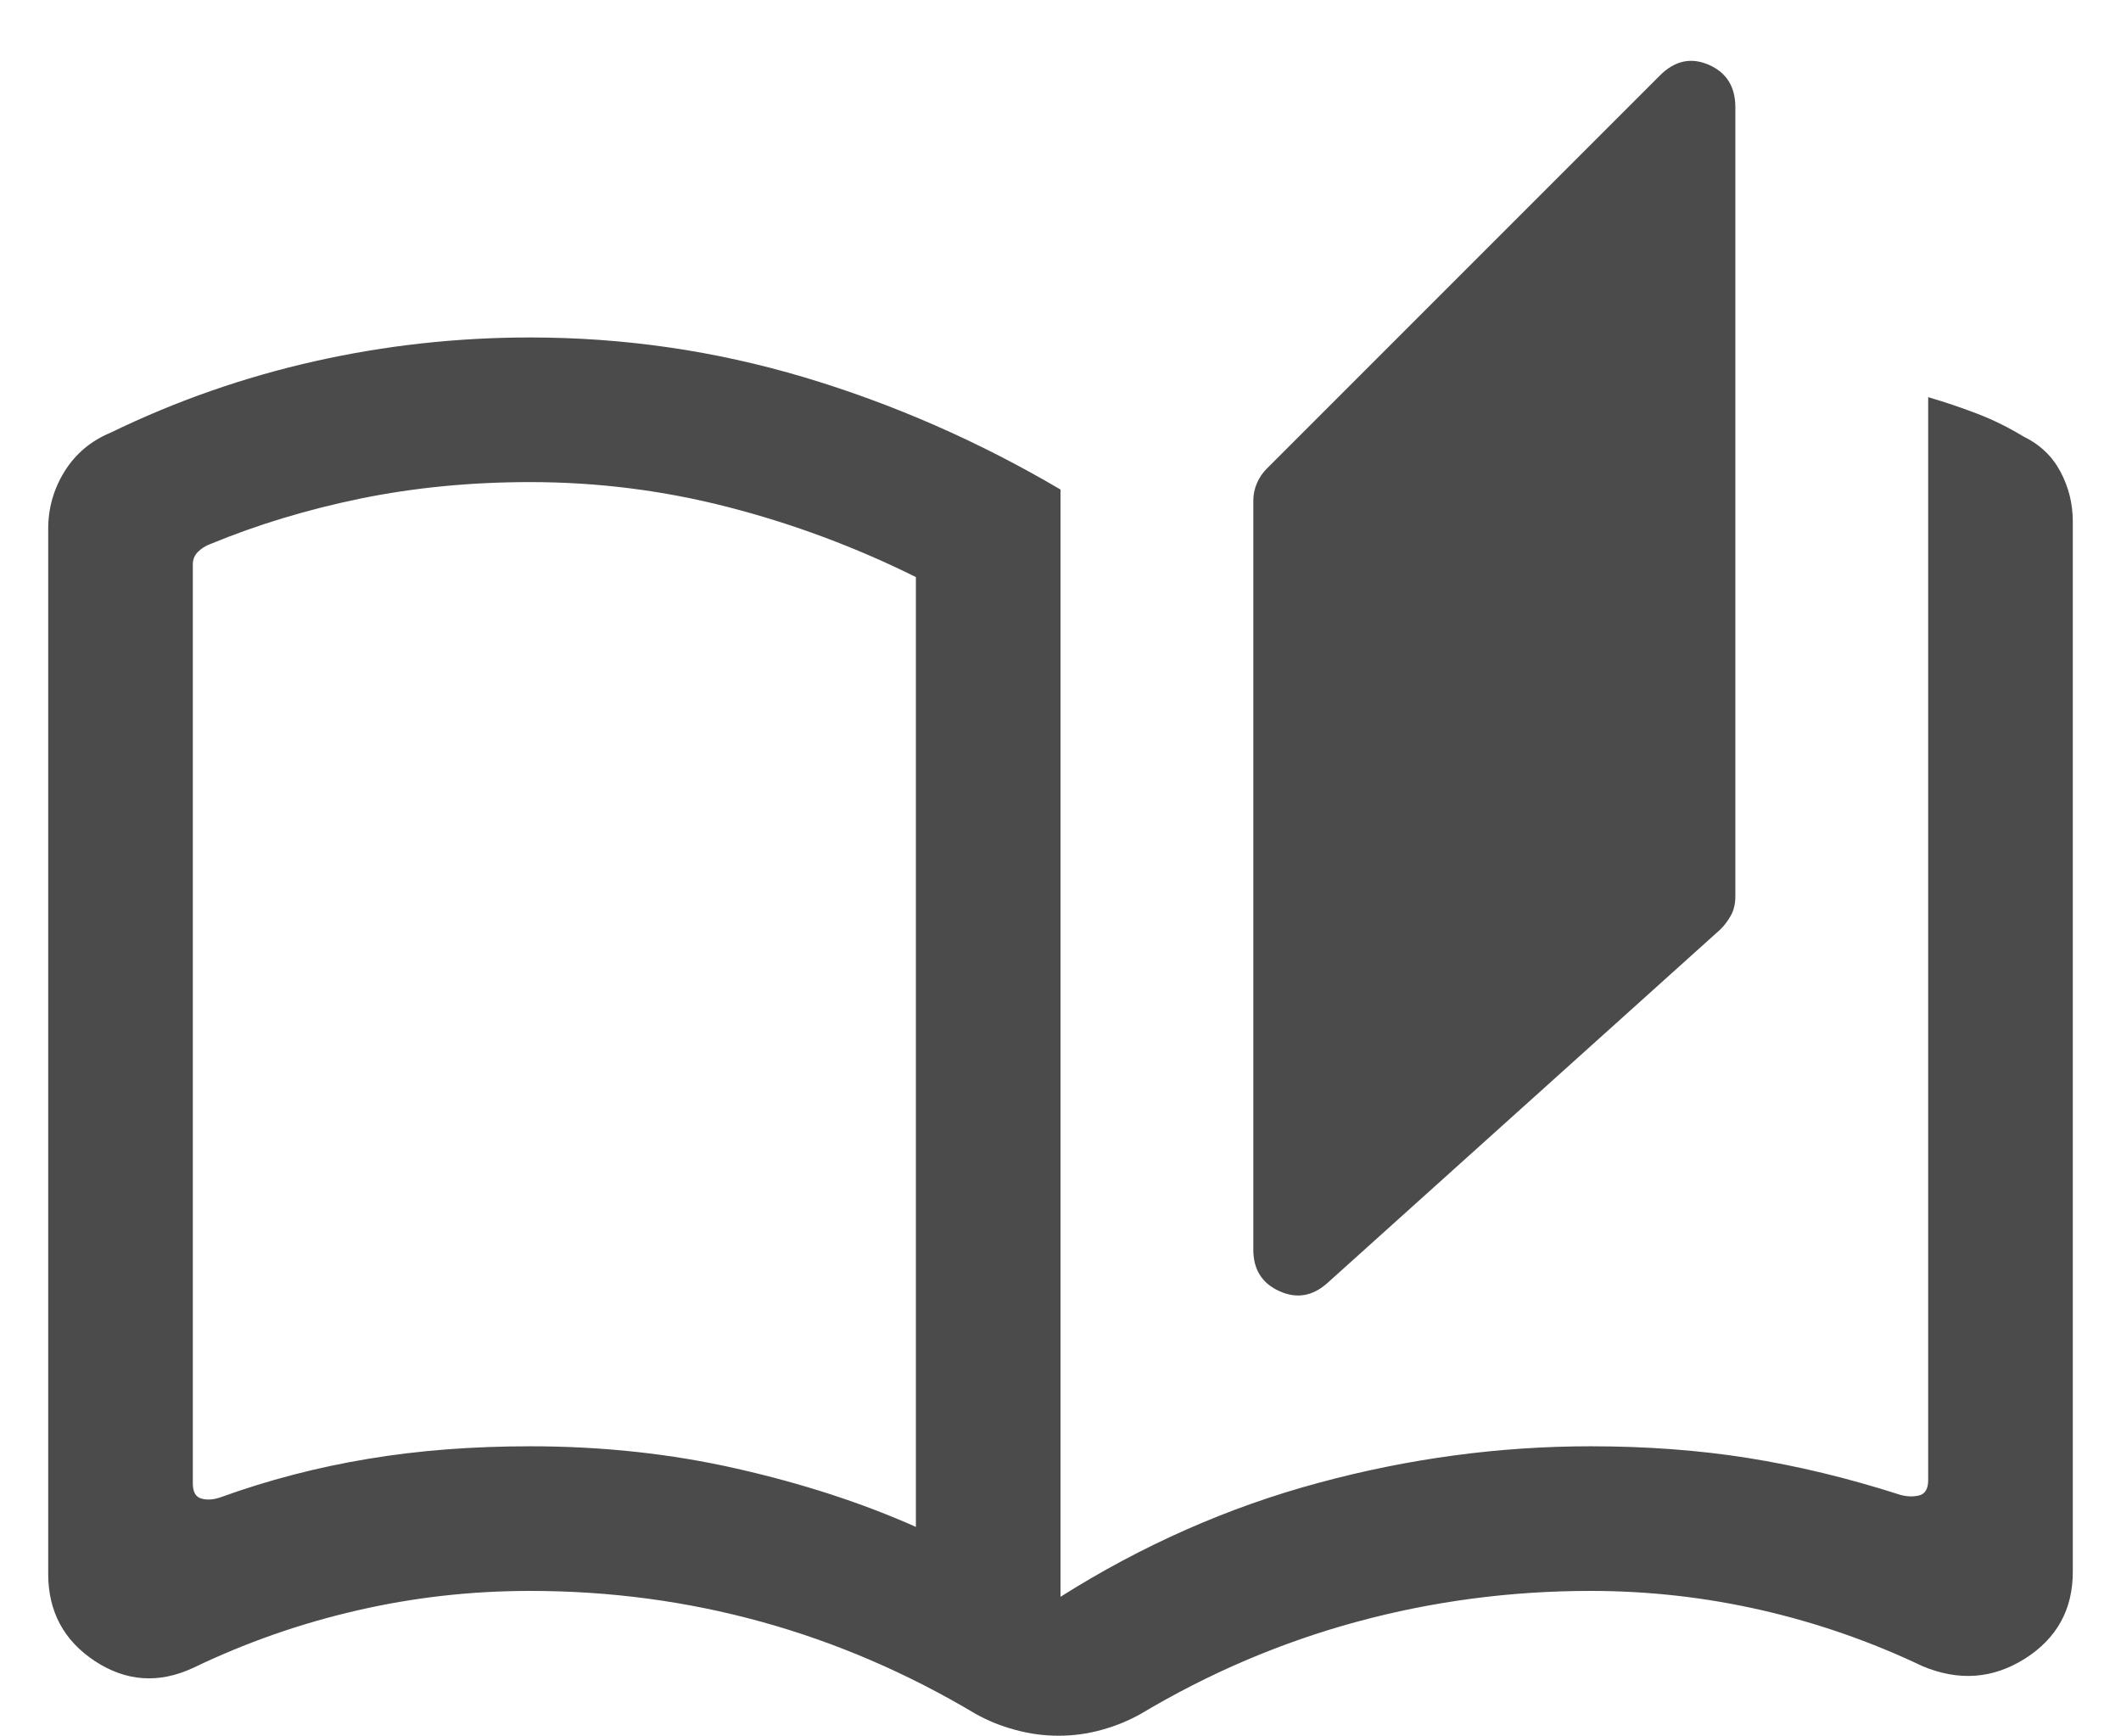
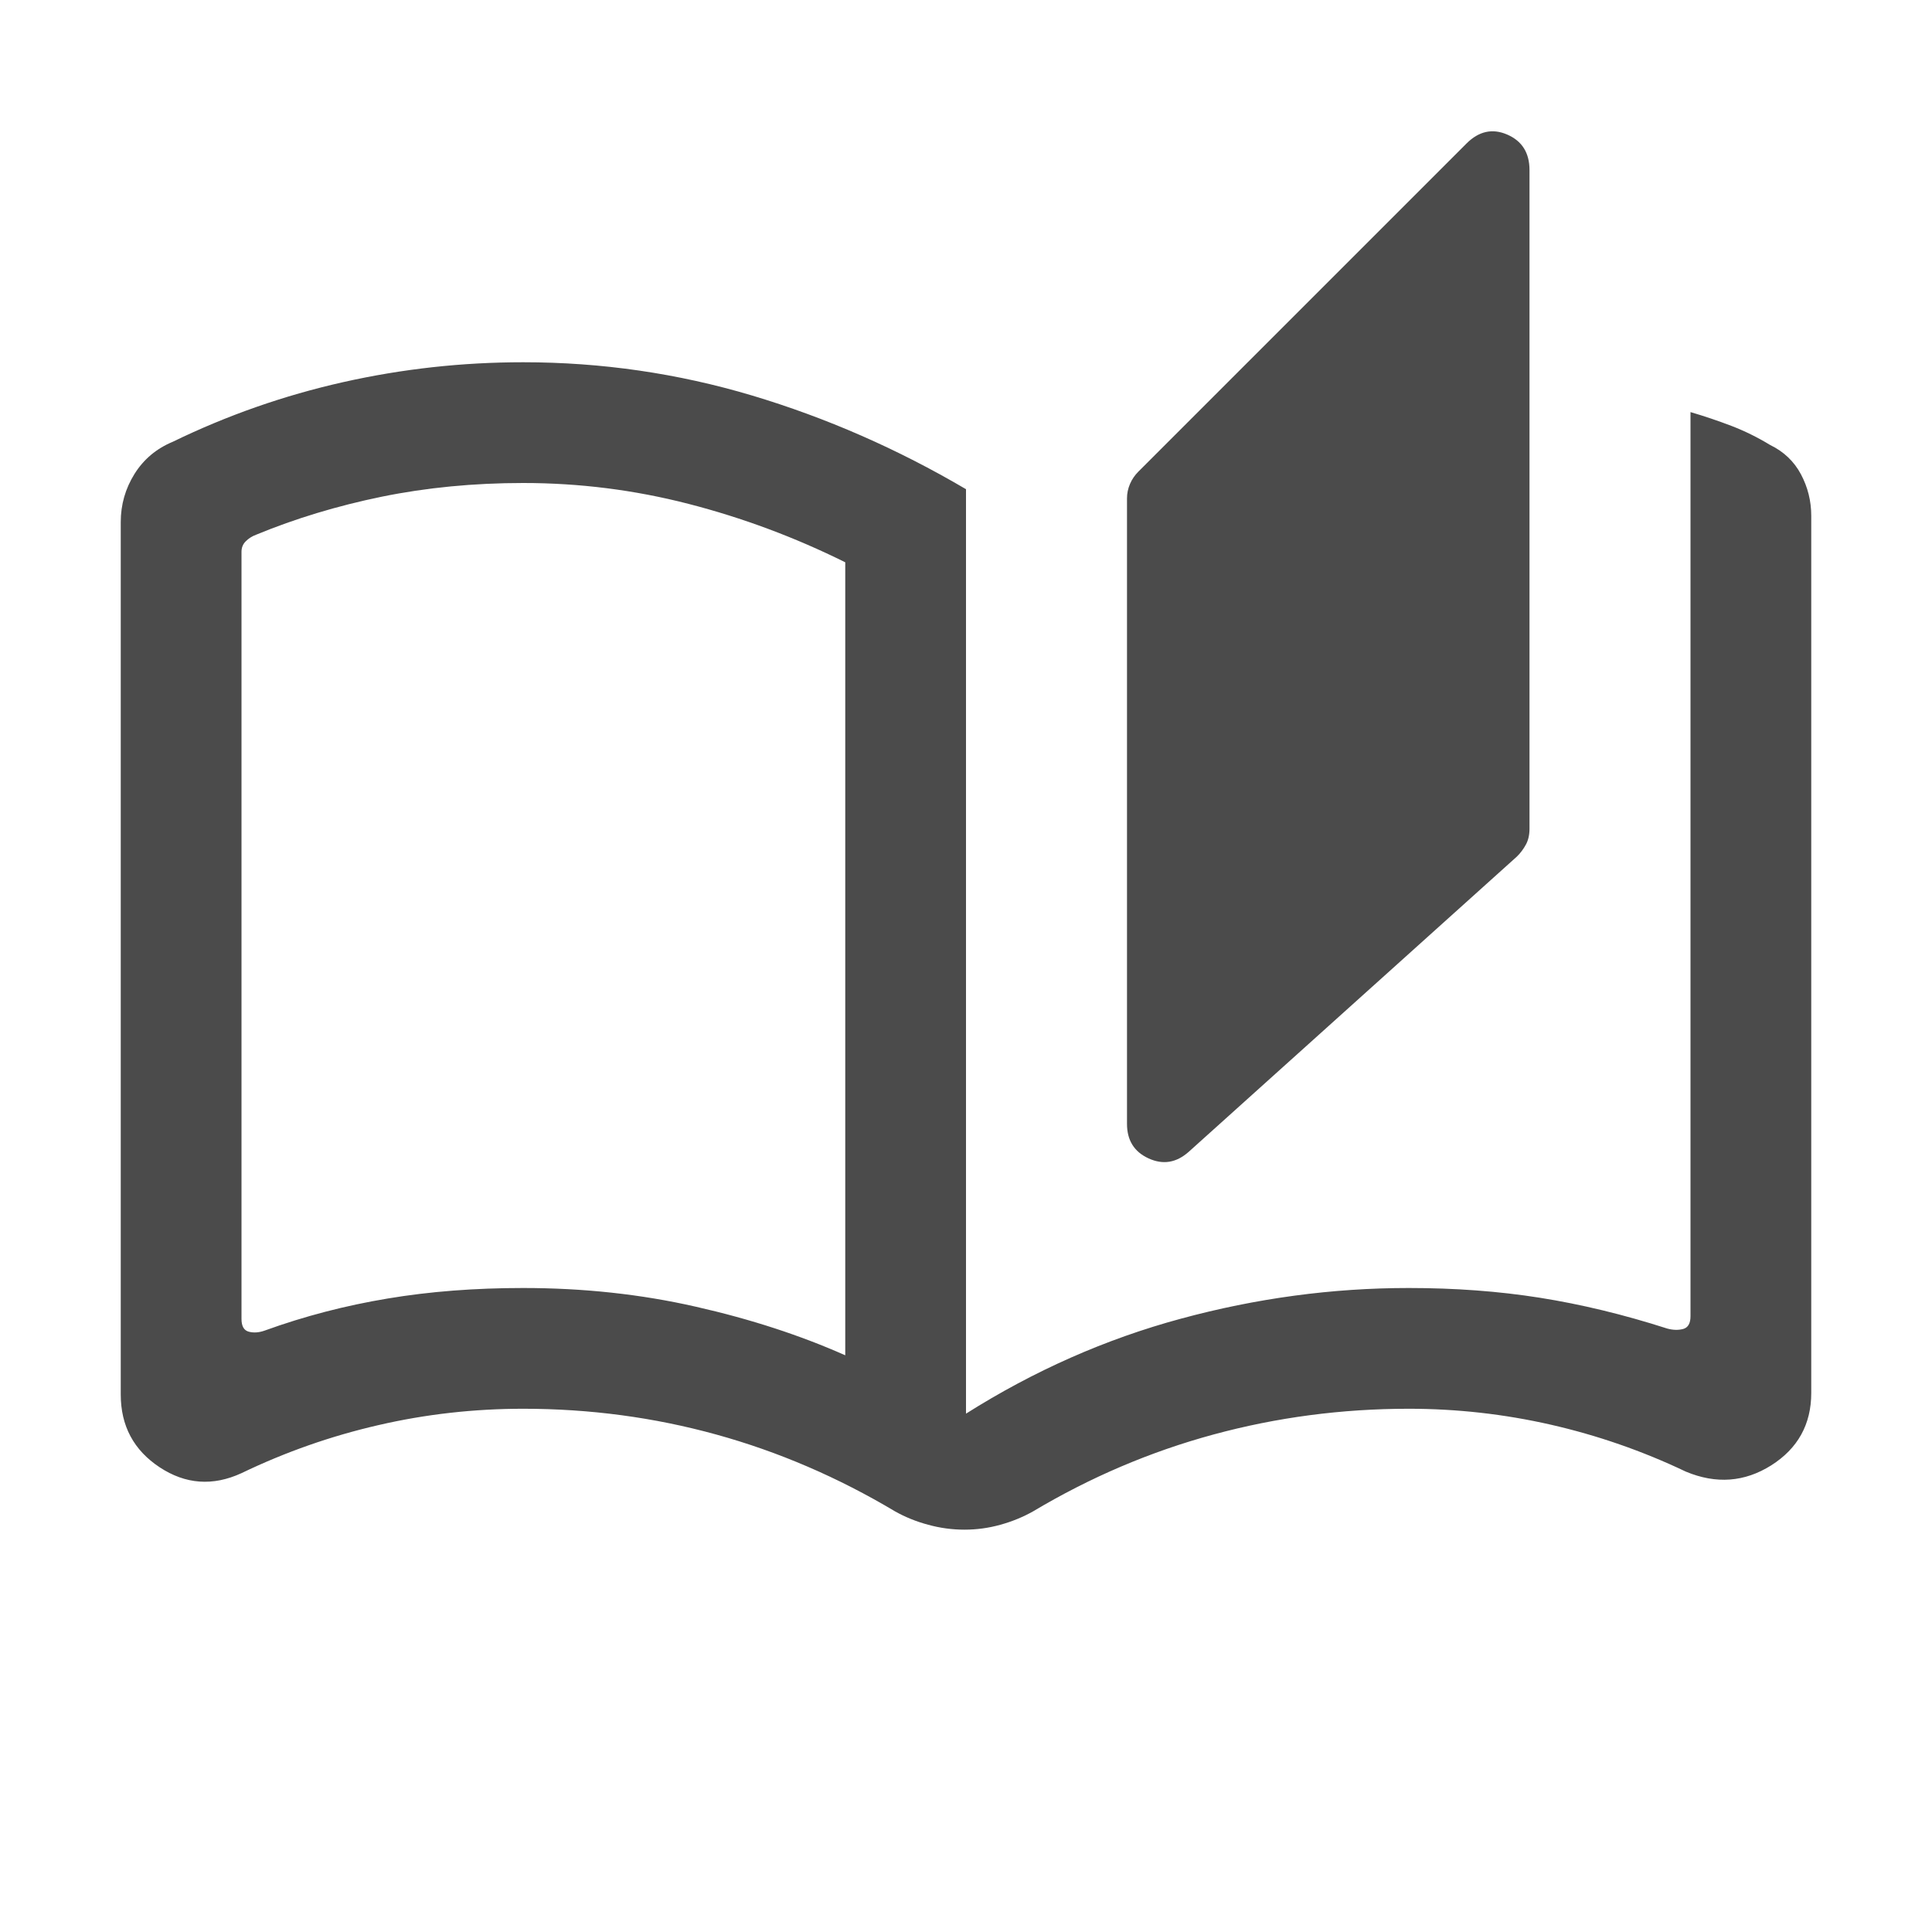
- <svg xmlns="http://www.w3.org/2000/svg" width="22" height="18" viewBox="0 0 22 18" fill="none">
-   <path d="M10.981 18.002C10.829 18.002 10.679 17.982 10.53 17.941C10.38 17.901 10.244 17.845 10.119 17.775C9.41 17.352 8.669 17.033 7.897 16.82C7.125 16.607 6.326 16.5 5.5 16.5C4.89 16.5 4.29 16.567 3.702 16.703C3.114 16.838 2.546 17.037 2 17.3C1.644 17.464 1.305 17.439 0.983 17.227C0.661 17.014 0.5 16.713 0.5 16.323V5.485C0.5 5.269 0.557 5.07 0.671 4.887C0.785 4.705 0.944 4.572 1.146 4.488C1.823 4.159 2.529 3.912 3.263 3.747C3.997 3.582 4.742 3.5 5.5 3.5C6.473 3.5 7.42 3.638 8.342 3.913C9.264 4.189 10.15 4.577 11 5.077V16.561C11.844 16.028 12.734 15.634 13.67 15.381C14.607 15.127 15.55 15 16.5 15C17.074 15 17.617 15.04 18.128 15.121C18.639 15.202 19.167 15.329 19.712 15.504C19.782 15.523 19.848 15.525 19.909 15.509C19.97 15.492 20 15.44 20 15.35V4.119C20.173 4.17 20.342 4.227 20.507 4.29C20.671 4.353 20.832 4.432 20.988 4.527C21.159 4.61 21.287 4.732 21.372 4.892C21.457 5.052 21.5 5.224 21.5 5.408V16.304C21.5 16.693 21.334 16.993 21.003 17.203C20.671 17.412 20.318 17.438 19.942 17.281C19.403 17.024 18.843 16.83 18.265 16.698C17.686 16.566 17.098 16.5 16.5 16.5C15.668 16.5 14.859 16.607 14.074 16.82C13.289 17.033 12.542 17.352 11.833 17.775C11.708 17.845 11.573 17.901 11.427 17.941C11.281 17.982 11.132 18.002 10.981 18.002ZM13.767 13.308C13.613 13.445 13.447 13.472 13.268 13.39C13.089 13.308 13 13.165 13 12.961V5.19C13 5.13 13.012 5.071 13.037 5.012C13.062 4.954 13.097 4.903 13.14 4.86L17.217 0.783C17.371 0.629 17.54 0.592 17.724 0.672C17.908 0.752 18 0.899 18 1.113V9.294C18 9.371 17.985 9.437 17.955 9.492C17.925 9.547 17.888 9.597 17.844 9.64L13.767 13.308ZM9.5 15.836V5.985C8.873 5.674 8.224 5.432 7.552 5.259C6.88 5.086 6.196 5 5.5 5C4.883 5 4.298 5.057 3.743 5.17C3.189 5.284 2.669 5.441 2.183 5.642C2.131 5.661 2.088 5.689 2.053 5.724C2.018 5.759 2 5.802 2 5.854V15.384C2 15.474 2.03 15.527 2.091 15.543C2.152 15.559 2.218 15.554 2.288 15.529C2.782 15.35 3.291 15.218 3.814 15.131C4.338 15.043 4.9 15 5.5 15C6.247 15 6.962 15.077 7.642 15.232C8.323 15.386 8.942 15.588 9.5 15.836Z" fill="#4B4B4B" />
+ <svg xmlns="http://www.w3.org/2000/svg" width="24" height="24" viewBox="0 0 24 24" fill="none">
+   <mask id="mask0_6478_13917" style="mask-type:alpha" maskUnits="userSpaceOnUse" x="0" y="0" width="24" height="24">
+     <rect width="24" height="24" fill="#D9D9D9" />
+   </mask>
+   <g mask="url(#mask0_6478_13917)">
+     <path d="M11.981 19.002C11.829 19.002 11.679 18.982 11.53 18.941C11.38 18.901 11.244 18.845 11.119 18.775C10.41 18.352 9.669 18.033 8.897 17.82C8.125 17.607 7.326 17.5 6.5 17.5C5.89 17.5 5.29 17.567 4.702 17.703C4.114 17.838 3.546 18.037 3 18.3C2.644 18.464 2.305 18.439 1.983 18.227C1.661 18.014 1.5 17.713 1.5 17.323V6.485C1.5 6.269 1.557 6.07 1.671 5.887C1.785 5.705 1.944 5.572 2.146 5.488C2.823 5.159 3.529 4.912 4.263 4.747C4.997 4.582 5.742 4.5 6.5 4.5C7.473 4.5 8.42 4.638 9.342 4.913C10.264 5.189 11.15 5.577 12 6.077V17.561C12.844 17.028 13.734 16.634 14.67 16.381C15.607 16.127 16.55 16 17.5 16C18.074 16 18.617 16.04 19.128 16.121C19.639 16.202 20.167 16.329 20.712 16.504C20.782 16.523 20.848 16.525 20.909 16.509C20.97 16.492 21 16.439 21 16.35V5.119C21.173 5.17 21.342 5.227 21.507 5.29C21.671 5.353 21.832 5.432 21.988 5.527C22.159 5.61 22.287 5.732 22.372 5.892C22.457 6.052 22.5 6.224 22.5 6.408V17.304C22.5 17.693 22.334 17.993 22.003 18.203C21.671 18.412 21.318 18.438 20.942 18.281C20.403 18.024 19.843 17.83 19.265 17.698C18.686 17.566 18.098 17.5 17.5 17.5C16.668 17.5 15.859 17.607 15.074 17.82C14.289 18.033 13.542 18.352 12.833 18.775C12.708 18.845 12.573 18.901 12.427 18.941C12.281 18.982 12.132 19.002 11.981 19.002ZM14.767 14.308C14.613 14.445 14.447 14.472 14.268 14.39C14.089 14.308 14 14.165 14 13.961V6.19C14 6.13 14.012 6.071 14.037 6.012C14.062 5.954 14.097 5.903 14.14 5.86L18.217 1.783C18.371 1.629 18.54 1.592 18.724 1.672C18.908 1.752 19 1.899 19 2.113V10.294C19 10.371 18.985 10.437 18.955 10.492C18.925 10.547 18.888 10.597 18.844 10.64L14.767 14.308ZM10.5 16.836V6.985C9.873 6.674 9.224 6.432 8.552 6.259C7.88 6.086 7.196 6 6.5 6C5.883 6 5.298 6.057 4.743 6.17C4.189 6.284 3.669 6.441 3.183 6.642C3.131 6.661 3.088 6.689 3.053 6.724C3.018 6.759 3 6.802 3 6.854V16.384C3 16.474 3.03 16.527 3.091 16.543C3.152 16.559 3.218 16.554 3.288 16.529C3.782 16.35 4.291 16.218 4.814 16.131C5.338 16.043 5.9 16 6.5 16C7.247 16 7.962 16.077 8.642 16.232C9.323 16.386 9.942 16.588 10.5 16.836Z" fill="#4B4B4B" />
+   </g>
</svg>
